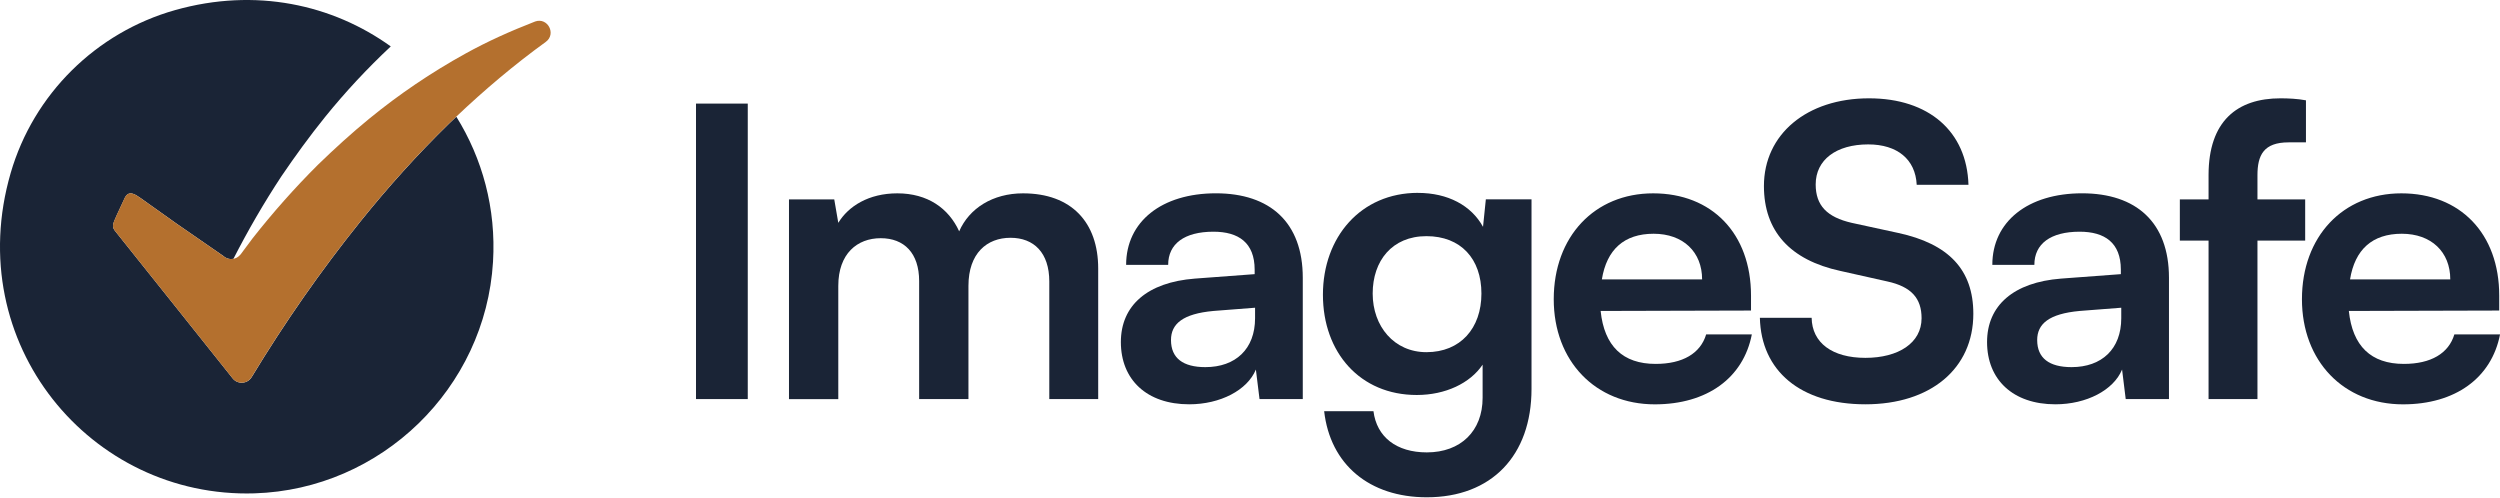
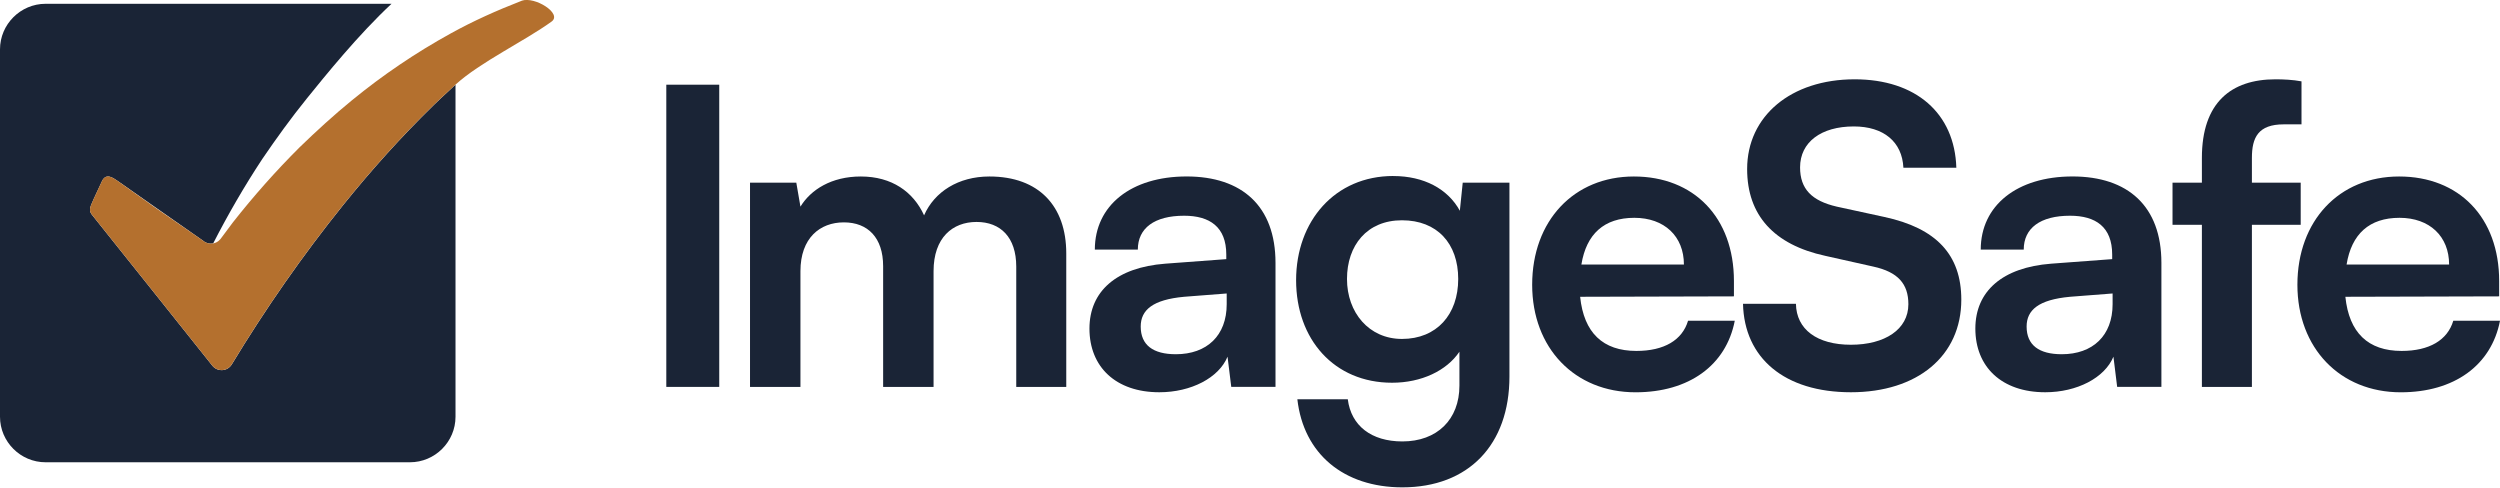
- <svg xmlns="http://www.w3.org/2000/svg" id="Layer_2" data-name="Layer 2" viewBox="0 0 673.81 134.03">
-   <g id="Layer_1-2" data-name="Layer 1">
+ <svg xmlns="http://www.w3.org/2000/svg" id="Layer_2" data-name="Layer 2" viewBox="0 0 658.82 128.43">
+   <g id="Layer_2-2" data-name="Layer 2">
    <g>
      <g>
-         <path d="M122.99,31.45c-.67.64-1.35,1.27-2.01,1.92-8.48,8.27-16.4,17.08-23.83,26.32-10.72,13.33-20.43,27.29-29.31,41.94-1.13,1.87-3.78,2.06-5.14.34l-15.16-19.02-7.93-9.93-8.68-10.88c-1.06-1.33-.02-2.66.57-4.21l2.17-4.67c1.07-2.07,2.79-.86,4.14.07l9.85,7,12.56,8.68c.76.7,1.76.93,2.69.75,3.91-7.63,8.18-15.03,12.94-22.25,3.73-5.48,7.57-10.78,11.75-15.96,5.45-6.74,11.37-13.09,17.72-19.04C89.65,1.24,68.92-3.42,47.17,2.73,25.89,8.75,9.05,25.38,2.88,46.62c-13.34,45.95,21.53,87.71,65.71,86.35,34.13-1.05,62.24-28.3,64.29-62.39.87-14.41-2.89-27.89-9.89-39.13Z" style="fill: #1a2436;" />
-         <path d="M144.22,5.81c-.07.02-.13.05-.2.07-6.38,2.48-12.56,5.24-18.56,8.56-9.2,5.08-17.88,10.95-26,17.6-4.8,3.93-9.31,8.05-13.77,12.37-6.29,6.27-12.11,12.84-17.59,19.8l-3.25,4.36c-.05.07-.12.13-.18.19-1.15,1.3-3.16,1.44-4.47.24l-12.56-8.68-9.85-7c-1.35-.93-3.06-2.14-4.14-.07l-2.17,4.67c-.6,1.55-1.63,2.88-.57,4.21l8.68,10.88,7.93,9.93,15.16,19.02c1.36,1.7,4,1.54,5.13-.32,8.88-14.66,18.6-28.63,29.32-41.96,7.43-9.24,15.35-18.05,23.83-26.32.67-.65,1.34-1.28,2.01-1.92,7.66-7.26,15.65-14.01,24.12-20.14,2.94-2.12.53-6.72-2.88-5.5Z" style="fill: #b4702e;" />
+         <path d="M189.54,101.96h-13.95V22.32h13.95v79.64Z" style="fill: #1a2436;" />
+         <path d="M197.65,101.96v-53.82h12.2l1.09,6.32c2.72-4.47,8.17-7.95,15.91-7.95,8.17,0,13.84,4.03,16.67,10.24,2.72-6.21,9.04-10.24,17.21-10.24,13.07,0,20.26,7.84,20.26,20.26v35.19h-13.18v-31.7c0-7.73-4.14-11.77-10.46-11.77s-11.33,4.14-11.33,12.96v30.51h-13.29v-31.81c0-7.52-4.03-11.55-10.35-11.55s-11.44,4.14-11.44,12.86v30.51h-13.29Z" style="fill: #1a2436;" />
+         <path d="M287.1,86.6c0-9.91,7.19-16.12,19.94-17.11l16.12-1.2v-1.2c0-7.3-4.36-10.24-11.11-10.24-7.84,0-12.2,3.27-12.2,8.93h-11.33c0-11.66,9.59-19.28,24.19-19.28s23.42,7.84,23.42,22.77v32.68h-11.66l-.98-7.95c-2.29,5.56-9.59,9.37-17.98,9.37-11.44,0-18.41-6.65-18.41-16.78h0ZM323.27,80.17v-2.83l-11.22.87c-8.28.76-11.44,3.49-11.44,7.84,0,4.9,3.27,7.3,9.26,7.3,8.17,0,13.4-4.9,13.4-13.18Z" style="fill: #1a2436;" />
+         <path d="M367.17,46.39c8.06,0,14.38,3.38,17.54,9.15l.76-7.41h12.31v51.1c0,17.98-10.79,29.2-28.22,29.2-15.47,0-26.04-8.83-27.67-23.21h13.29c.87,6.97,6.21,11.11,14.38,11.11,9.15,0,15.04-5.77,15.04-14.71v-8.93c-3.38,5.01-10.02,8.17-17.76,8.17-15.25,0-25.28-11.44-25.28-27.02s10.24-27.46,25.6-27.46h0ZM369.46,89.32c9.15,0,14.82-6.43,14.82-15.8s-5.56-15.47-14.82-15.47-14.49,6.65-14.49,15.47,5.77,15.8,14.49,15.8Z" style="fill: #1a2436;" />
+         <path d="M403.77,75.05c0-16.89,11-28.54,26.8-28.54s26.37,10.79,26.37,27.56v4.03l-40.53.11c.98,9.48,5.99,14.27,14.82,14.27,7.3,0,12.09-2.83,13.62-7.95h12.31c-2.29,11.77-12.09,18.85-26.15,18.85-16.02,0-27.24-11.66-27.24-28.33ZM416.74,69.71h27.02c0-7.41-5.12-12.31-13.07-12.31s-12.64,4.25-13.95,12.31h0Z" style="fill: #1a2436;" />
+         <path d="M488.75,20.9c16.12,0,26.37,8.93,26.8,23.31h-13.95c-.33-6.86-5.23-10.89-13.07-10.89-8.61,0-14.16,4.14-14.16,10.79,0,5.67,3.05,8.82,9.7,10.35l12.53,2.72c13.62,2.94,20.26,9.91,20.26,21.79,0,14.82-11.55,24.4-29.09,24.4s-28.11-9.04-28.44-23.31h13.95c.11,6.75,5.56,10.79,14.49,10.79s15.14-4.03,15.14-10.68c0-5.34-2.72-8.5-9.26-9.92l-12.64-2.83c-13.51-2.94-20.59-10.68-20.59-22.88,0-13.95,11.55-23.64,28.33-23.64h0Z" style="fill: #1a2436;" />
+         <path d="M520.56,86.6c0-9.91,7.19-16.12,19.94-17.11l16.12-1.2v-1.2c0-7.3-4.36-10.24-11.11-10.24-7.84,0-12.2,3.27-12.2,8.93h-11.33c0-11.66,9.59-19.28,24.19-19.28s23.42,7.84,23.42,22.77v32.68h-11.66l-.98-7.95c-2.29,5.56-9.59,9.37-17.98,9.37-11.44,0-18.41-6.65-18.41-16.78h0ZM556.73,80.17v-2.83l-11.22.87c-8.28.76-11.44,3.49-11.44,7.84,0,4.9,3.27,7.3,9.26,7.3,8.17,0,13.4-4.9,13.4-13.18h0Z" style="fill: #1a2436;" />
+         <path d="M580.26,48.14v-6.54c0-14.6,7.74-20.7,19.39-20.7,2.07,0,4.58.11,6.86.54v11.33h-4.68c-6.75,0-8.39,3.49-8.39,8.83v6.54h12.86v11.11h-12.86v42.71h-13.18v-42.71h-7.74v-11.11s7.74,0,7.74,0Z" style="fill: #1a2436;" />
+         <path d="M605.43,75.05c0-16.89,11-28.54,26.8-28.54s26.37,10.79,26.37,27.56v4.03l-40.53.11c.98,9.48,5.99,14.27,14.82,14.27,7.3,0,12.09-2.83,13.62-7.95h12.31c-2.29,11.77-12.09,18.85-26.15,18.85-16.02,0-27.24-11.66-27.24-28.33h0ZM618.39,69.71h27.02c0-7.41-5.12-12.31-13.07-12.31s-12.64,4.25-13.95,12.31Z" style="fill: #1a2436;" />
      </g>
-       <g>
-         <path d="M201.54,107.56h-13.95V27.92h13.95v79.64Z" style="fill: #1a2436;" />
-         <path d="M212.65,107.56v-53.82h12.2l1.09,6.32c2.72-4.47,8.17-7.95,15.91-7.95,8.17,0,13.84,4.03,16.67,10.24,2.72-6.21,9.04-10.24,17.21-10.24,13.07,0,20.26,7.84,20.26,20.26v35.19h-13.18v-31.7c0-7.73-4.14-11.77-10.46-11.77s-11.33,4.14-11.33,12.96v30.51h-13.29v-31.81c0-7.52-4.03-11.55-10.35-11.55s-11.44,4.14-11.44,12.86v30.51h-13.29Z" style="fill: #1a2436;" />
-         <path d="M302.1,92.2c0-9.91,7.19-16.12,19.94-17.11l16.12-1.2v-1.2c0-7.3-4.36-10.24-11.11-10.24-7.84,0-12.2,3.27-12.2,8.93h-11.33c0-11.66,9.59-19.28,24.19-19.28s23.42,7.84,23.42,22.77v32.68h-11.66l-.98-7.95c-2.29,5.56-9.59,9.37-17.98,9.37-11.44,0-18.41-6.65-18.41-16.78ZM338.27,85.77v-2.83l-11.22.87c-8.28.76-11.44,3.49-11.44,7.84,0,4.9,3.27,7.3,9.26,7.3,8.17,0,13.4-4.9,13.4-13.18Z" style="fill: #1a2436;" />
-         <path d="M382.17,51.99c8.06,0,14.38,3.38,17.54,9.15l.76-7.41h12.31v51.1c0,17.98-10.79,29.2-28.22,29.2-15.47,0-26.04-8.83-27.67-23.21h13.29c.87,6.97,6.21,11.11,14.38,11.11,9.15,0,15.04-5.77,15.04-14.71v-8.93c-3.38,5.01-10.02,8.17-17.76,8.17-15.25,0-25.28-11.44-25.28-27.02s10.24-27.46,25.6-27.46ZM384.46,94.92c9.15,0,14.82-6.43,14.82-15.8s-5.56-15.47-14.82-15.47-14.49,6.65-14.49,15.47,5.77,15.8,14.49,15.8Z" style="fill: #1a2436;" />
-         <path d="M418.77,80.65c0-16.89,11-28.54,26.8-28.54s26.37,10.79,26.37,27.56v4.03l-40.53.11c.98,9.48,5.99,14.27,14.82,14.27,7.3,0,12.09-2.83,13.62-7.95h12.31c-2.29,11.77-12.09,18.85-26.15,18.85-16.02,0-27.24-11.66-27.24-28.33ZM431.74,75.31h27.02c0-7.41-5.12-12.31-13.07-12.31s-12.64,4.25-13.95,12.31Z" style="fill: #1a2436;" />
-         <path d="M503.75,26.5c16.12,0,26.37,8.93,26.8,23.31h-13.95c-.33-6.86-5.23-10.89-13.07-10.89-8.61,0-14.16,4.14-14.16,10.79,0,5.67,3.05,8.82,9.7,10.35l12.53,2.72c13.62,2.94,20.26,9.91,20.26,21.79,0,14.82-11.55,24.4-29.09,24.4s-28.11-9.04-28.44-23.31h13.95c.11,6.75,5.56,10.79,14.49,10.79s15.14-4.03,15.14-10.68c0-5.34-2.72-8.5-9.26-9.92l-12.64-2.83c-13.51-2.94-20.59-10.68-20.59-22.88,0-13.95,11.55-23.64,28.33-23.64Z" style="fill: #1a2436;" />
-         <path d="M535.56,92.2c0-9.91,7.19-16.12,19.94-17.11l16.12-1.2v-1.2c0-7.3-4.36-10.24-11.11-10.24-7.84,0-12.2,3.27-12.2,8.93h-11.33c0-11.66,9.59-19.28,24.19-19.28s23.42,7.84,23.42,22.77v32.68h-11.66l-.98-7.95c-2.29,5.56-9.59,9.37-17.98,9.37-11.44,0-18.41-6.65-18.41-16.78ZM571.73,85.77v-2.83l-11.22.87c-8.28.76-11.44,3.49-11.44,7.84,0,4.9,3.27,7.3,9.26,7.3,8.17,0,13.4-4.9,13.4-13.18Z" style="fill: #1a2436;" />
-         <path d="M595.26,53.74v-6.54c0-14.6,7.74-20.7,19.39-20.7,2.07,0,4.58.11,6.86.54v11.33h-4.68c-6.75,0-8.39,3.49-8.39,8.83v6.54h12.86v11.11h-12.86v42.71h-13.18v-42.71h-7.74v-11.11h7.74Z" style="fill: #1a2436;" />
-         <path d="M620.43,80.65c0-16.89,11-28.54,26.8-28.54s26.37,10.79,26.37,27.56v4.03l-40.53.11c.98,9.48,5.99,14.27,14.82,14.27,7.3,0,12.09-2.83,13.62-7.95h12.31c-2.29,11.77-12.09,18.85-26.15,18.85-16.02,0-27.24-11.66-27.24-28.33ZM633.39,75.31h27.02c0-7.41-5.12-12.31-13.07-12.31s-12.64,4.25-13.95,12.31Z" style="fill: #1a2436;" />
-       </g>
+       <path d="M114.23,27.76c-8.48,8.27-16.4,17.08-23.83,26.32-10.72,13.33-20.44,27.3-29.32,41.96-1.13,1.86-3.77,2.02-5.13.32l-15.16-19.02-7.93-9.93-8.68-10.88c-1.06-1.33-.03-2.66.57-4.21l2.17-4.67c1.08-2.07,2.79-.86,4.14.07l9.85,7,12.56,8.68s.01,0,.02.01h0s-12.56-8.68-12.56-8.68l-9.85-7,22.41,15.68c.18.16.37.3.57.41.06.03.12.06.18.08.15.07.29.13.45.18.07.02.15.04.22.05.15.03.31.06.46.07.06,0,.13,0,.19,0,.17,0,.35-.01.52-.04.03,0,.07,0,.1-.02,3.91-7.63,8.18-15.02,12.94-22.24,3.73-5.48,7.57-10.78,11.75-15.96,4.76-5.89,13.6-16.84,22.31-24.94H12C5.4,1.01,0,6.41,0,13.01v96.81c0,6.6,5.4,12,12,12h96.04c6.6,0,12-5.4,12-12V22.31c-1.28,1.16-2.55,2.34-3.81,3.53-.67.64-1.34,1.27-2.01,1.92Z" style="fill: #1a2436;" />
+       <path d="M137.48.2h.01c-.07.03-.13.06-.2.08-6.38,2.48-12.56,5.24-18.56,8.56-9.2,5.08-17.88,10.95-26,17.6-4.8,3.93-9.31,8.05-13.77,12.37-6.29,6.27-12.11,12.84-17.59,19.8l-3.25,4.36c-.05.07-.12.13-.18.19-.47.54-1.1.86-1.76.99,0,0,0,0,0,0-.03,0-.07,0-.1,0-.17.03-.34.04-.52.04-.06,0-.13,0-.19,0-.16-.01-.31-.03-.46-.07-.07-.02-.15-.03-.22-.05-.15-.05-.3-.11-.45-.18-.06-.03-.12-.05-.18-.08-.2-.11-.4-.25-.58-.41,0,0-.01,0-.02-.01l-12.56-8.68-9.85-7c-1.35-.93-3.06-2.14-4.14-.07l-2.17,4.67c-.6,1.55-1.63,2.88-.57,4.21l8.68,10.88,7.93,9.93,15.16,19.02c1.36,1.7,4,1.54,5.13-.32,8.88-14.66,18.6-28.63,29.32-41.96,7.43-9.24,15.35-18.05,23.83-26.32.67-.65,1.34-1.28,2.01-1.92,1.26-1.19,2.53-2.37,3.81-3.53,6.5-5.92,18.24-11.49,25.31-16.61,2.94-2.12-4.47-6.72-7.88-5.5Z" style="fill: #b4702e;" />
    </g>
  </g>
</svg>
